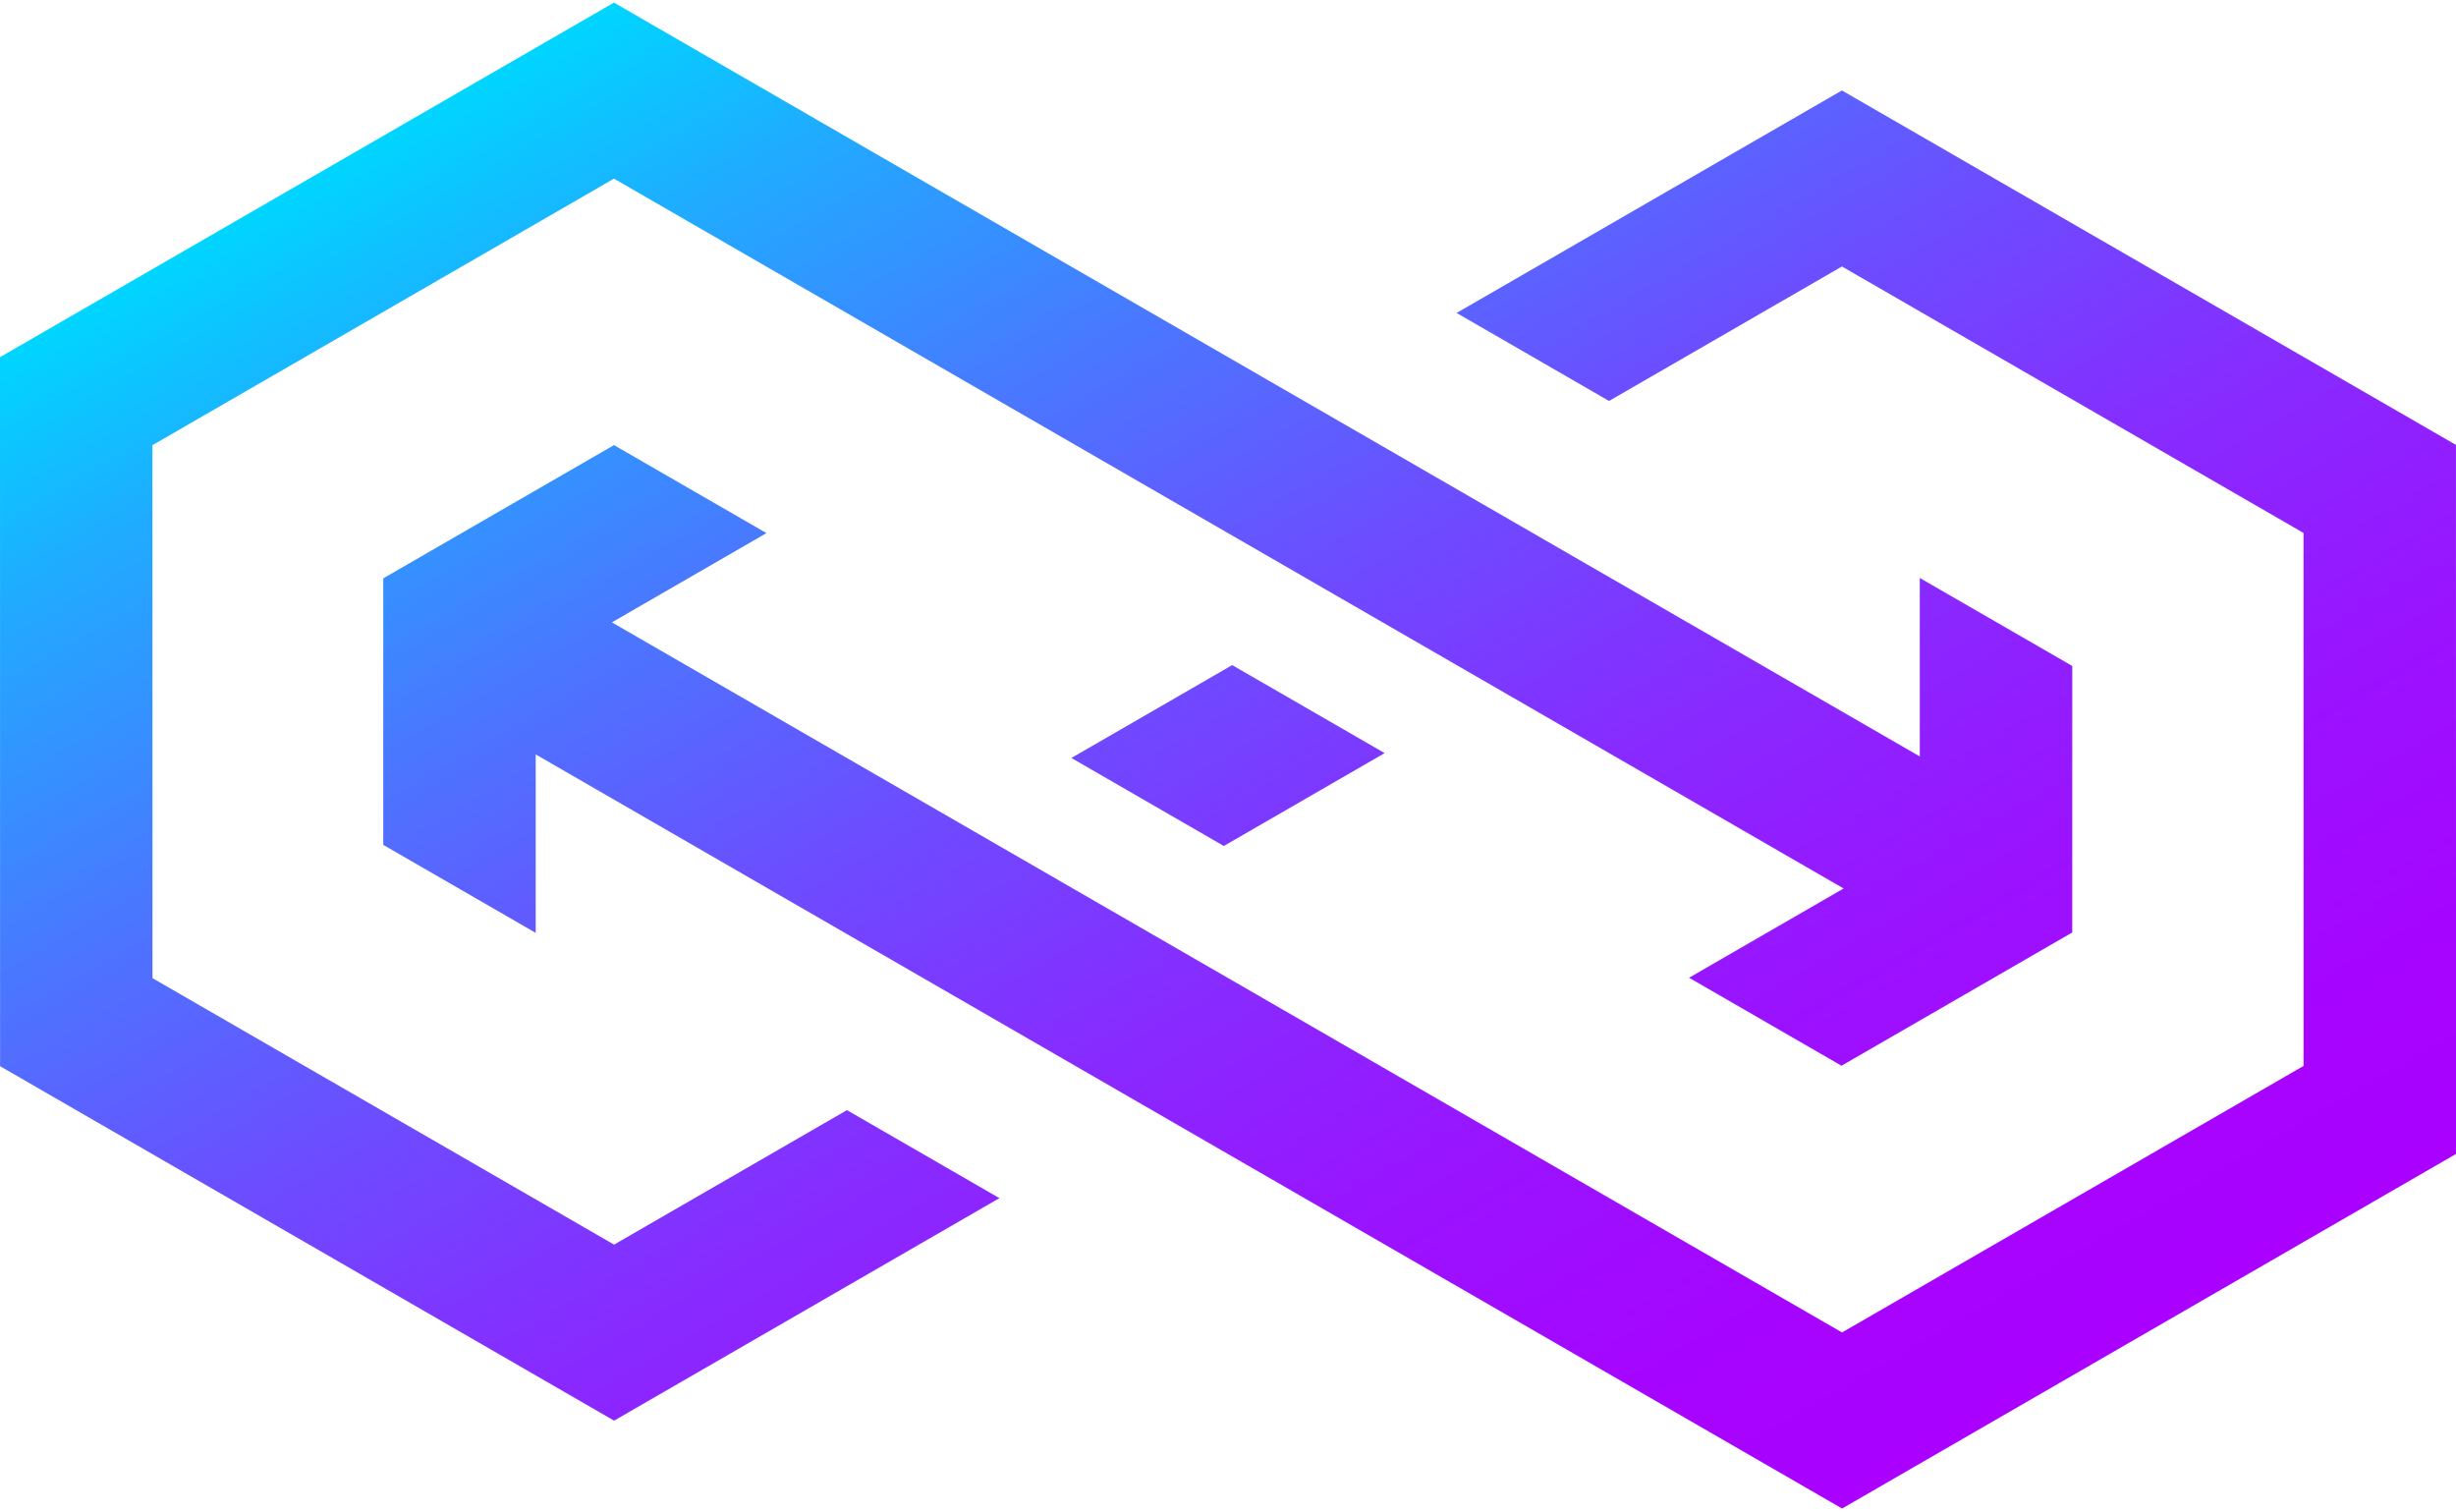
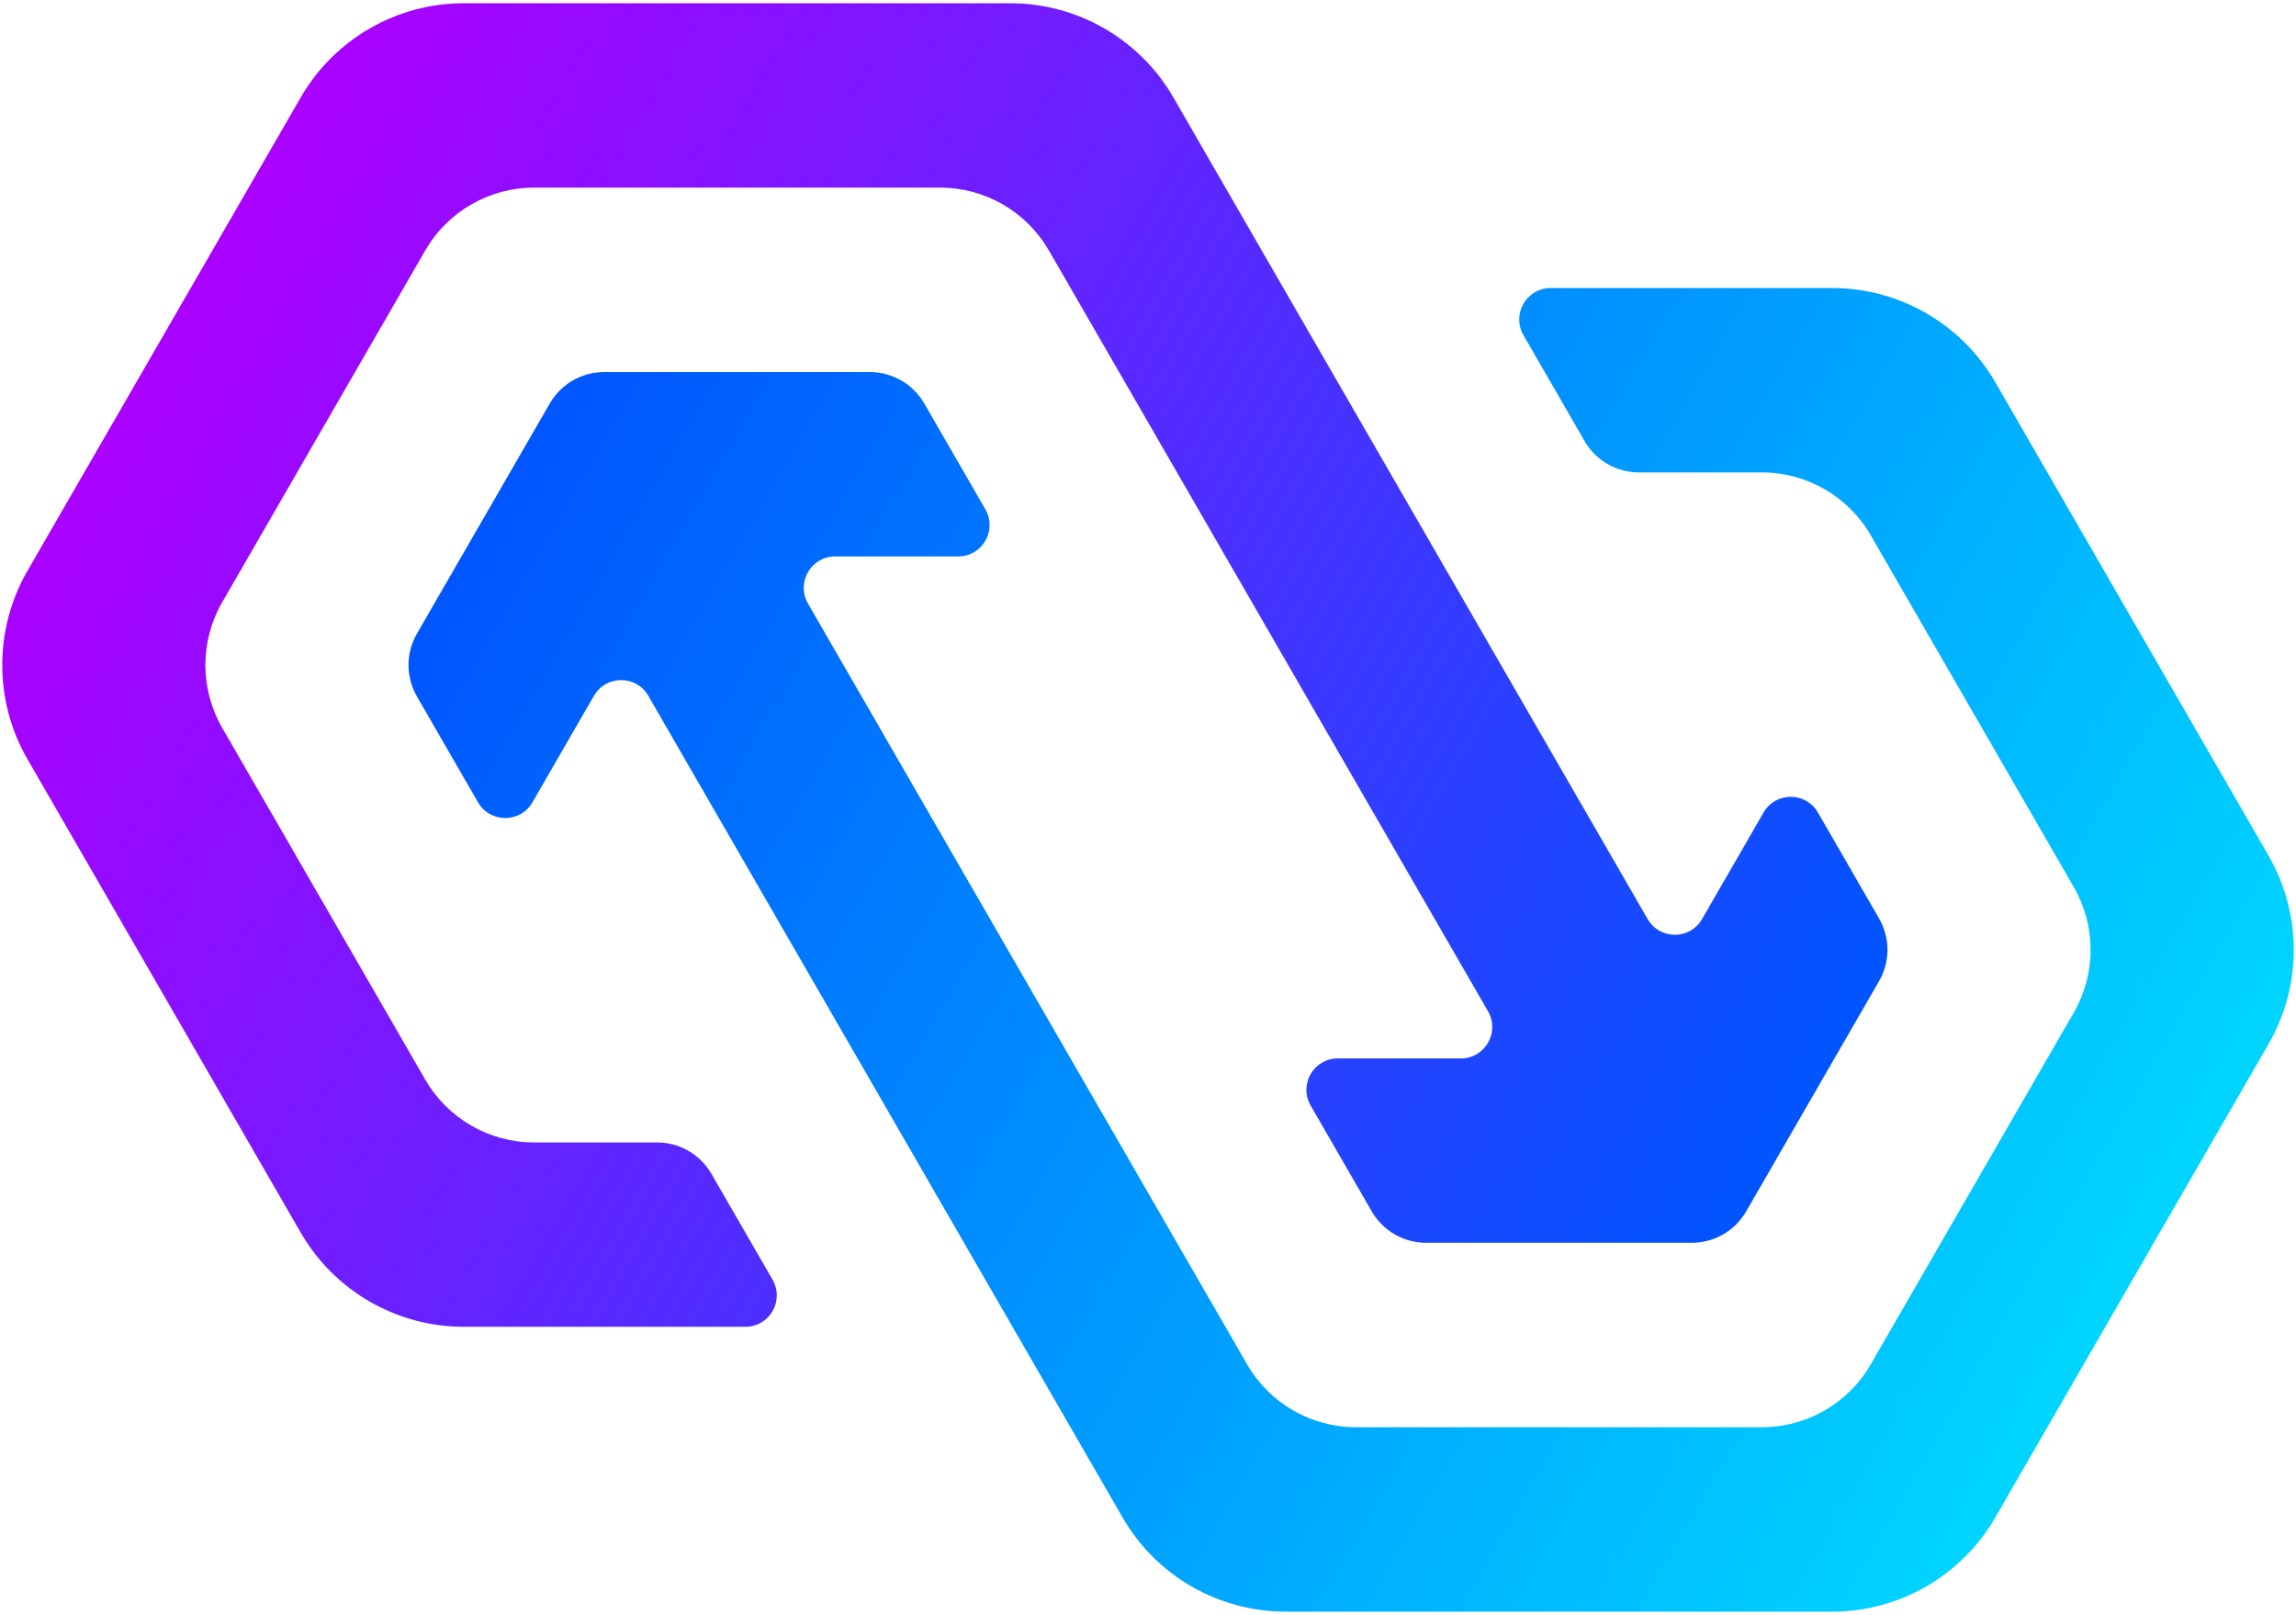
- <svg xmlns="http://www.w3.org/2000/svg" id="Layer_1" viewBox="0 0 1024 630">
+ <svg xmlns="http://www.w3.org/2000/svg" id="Layer_1" viewBox="0 0 1024 720">
  <defs>
-     <style>
-       .cls-1 {
-         fill: url(#linear-gradient);
-         stroke-width: 0px;
-       }
-     </style>
-     <linearGradient id="linear-gradient" x1="-1641.12" y1="-1984.48" x2="-2333.71" y2="-2384.35" gradientTransform="translate(-1672.42 -1672.42) rotate(-90) scale(1 -1)" gradientUnits="userSpaceOnUse">
-       <stop offset="0" stop-color="#00d5ff" />
-       <stop offset=".11" stop-color="#1facff" />
-       <stop offset=".28" stop-color="#4978ff" />
-       <stop offset=".44" stop-color="#6c4dff" />
-       <stop offset=".6" stop-color="#872bff" />
-       <stop offset=".75" stop-color="#9a13ff" />
-       <stop offset=".89" stop-color="#a505ff" />
+     <style>.cls-1{fill:url(#linear-gradient);}.cls-1,.cls-2{stroke-width:0px;}.cls-2{fill:url(#linear-gradient-2);}</style>
+     <linearGradient id="linear-gradient" x1="252.24" y1="167.7" x2="950.82" y2="571.03" gradientUnits="userSpaceOnUse">
+       <stop offset="0" stop-color="#05f" />
+       <stop offset="1" stop-color="#00d5ff" />
+     </linearGradient>
+     <linearGradient id="linear-gradient-2" x1="771.76" y1="552.3" x2="73.18" y2="148.98" gradientUnits="userSpaceOnUse">
+       <stop offset="0" stop-color="#05f" />
      <stop offset="1" stop-color="#a0f" />
    </linearGradient>
  </defs>
-   <path class="cls-1" d="m513.75,277.29l63.56,36.69-67.05,38.72-63.56-36.69,67.05-38.72ZM0,148.91l.03,295.6,256.01,147.78,160.65-92.77-63.56-36.69-97.1,56.07-192.45-111.09-.02-222.21,192.43-111.12,96.5,55.7,95.95,55.39,63.56,36.69,256.67,148.16-64.44,37.21,63.56,36.69,96.21-55.56v-111.11s-63.57-36.69-63.57-36.69v74.41s-193.13-111.48-193.13-111.48l-63.56-36.69-31.76-18.33-127.73-73.73h0S255.98,1.08,255.98,1.08L0,148.91Zm223.36,165.62l288.65,166.61h0s136.07,78.54,136.07,78.54l119.95,69.24,255.98-147.83-.03-295.6L767.96,37.71l-160.65,92.77,63.56,36.69,97.1-56.07,192.45,111.09.02,222.21-192.43,111.12-88.17-50.89h0s-104.29-60.2-104.29-60.2l-63.56-36.69-256.87-148.27,64.44-37.21-63.56-36.69-96.21,55.56v111.11s63.57,36.69,63.57,36.69v-74.41Z" />
+   <path class="cls-1" d="M1011.74,381.48l-121.85-211.05c-15.01-26-42.74-42.01-72.76-42.01h-125.55c-10.78,0-17.52,11.67-12.13,21.01l27.25,47.21c5.01,8.66,14.25,14,24.25,14h54.87c20.01,0,38.5,10.68,48.51,28.01l90.55,156.84c10.01,17.33,10.01,38.68,0,56.01l-90.55,156.84c-10,17.33-28.5,28.01-48.51,28.01h-181.1c-20.01,0-38.5-10.68-48.51-28.01l-195.86-339.24c-5.39-9.34,1.35-21,12.13-21h54.86c10.78,0,17.52-11.67,12.13-21l-27.25-47.21c-5.01-8.66-14.25-14-24.26-14h-118.5c-10.01,0-19.25,5.34-24.26,14l-59.25,102.63c-5,8.66-5,19.34,0,28.01l27.25,47.21c5.39,9.33,18.86,9.33,24.26,0l27.43-47.51c5.39-9.33,18.86-9.33,24.25,0l211.51,366.35c15.01,26,42.74,42.01,72.77,42.01h243.7c30.02,0,57.75-16.02,72.77-42.01l121.85-211.05c15.01-26,15.01-58.03,0-84.02Z" />
+   <path class="cls-2" d="M317.29,523.37c-5-8.67-14.25-14-24.25-14h-54.87c-20.01,0-38.5-10.68-48.51-28.01l-90.55-156.84c-10.01-17.33-10.01-38.68,0-56.01l90.55-156.84c10.01-17.33,28.5-28.01,48.51-28.01h181.11c20.01,0,38.5,10.68,48.51,28.01l195.86,339.24c5.39,9.34-1.35,21-12.13,21h-54.86c-10.78,0-17.52,11.67-12.13,21l27.25,47.21c5,8.67,14.25,14,24.25,14h118.5c10.01,0,19.25-5.34,24.25-14l59.25-102.63c5.01-8.66,5.01-19.34,0-28.01l-27.25-47.21c-5.39-9.33-18.86-9.33-24.25,0l-27.43,47.52c-5.39,9.33-18.86,9.33-24.26,0L523.33,43.45c-15.01-25.99-42.74-42.01-72.76-42.01h-243.7c-30.02,0-57.75,16.02-72.76,42.01L12.26,254.5c-15.01,25.99-15.01,58.02,0,84.02l121.85,211.05c15.01,26,42.75,42.01,72.77,42.01h125.55c10.78,0,17.51-11.67,12.13-21l-27.26-47.21Z" />
</svg>
